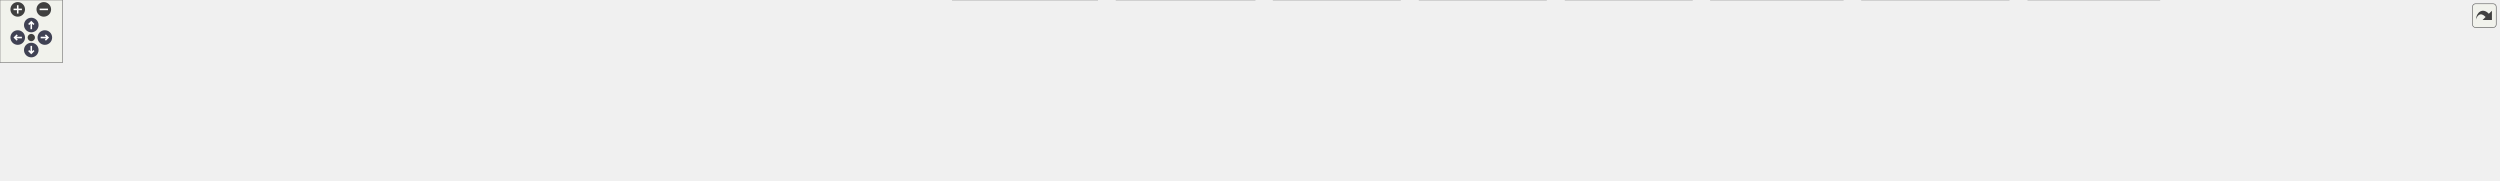
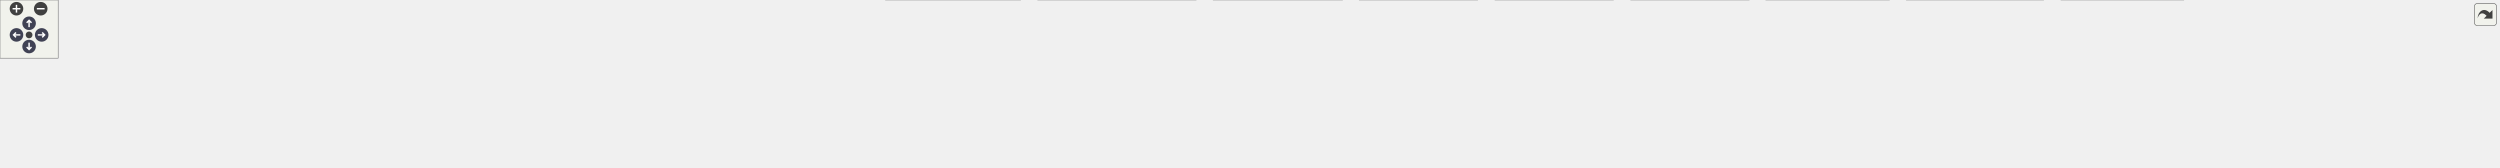
<svg xmlns="http://www.w3.org/2000/svg" xmlns:xlink="http://www.w3.org/1999/xlink" id="main" version="1.1" xml:space="preserve">
  <style type="text/css">
.node, .edge {opacity: 0.7;}
.node.selected, .edge.selected {opacity: 1;}
.edge:hover path { stroke: red; }
.edge:hover polygon { stroke: red; fill: red; }
</style>
  <defs>
    <circle id="rim" cx="0" cy="0" r="7" />
    <circle id="rim2" cx="0" cy="0" r="3.5" />
    <g id="zoomPlus">
      <use xlink:href="#rim" fill="#404040">
        <set attributeName="fill" to="#808080" begin="zoomplus.mouseover" end="zoomplus.mouseout" />
      </use>
      <path d="M-4,0h8M0,-4v8" fill="none" stroke="white" stroke-width="1.5" pointer-events="none" />
    </g>
    <g id="zoomMin">
      <use xlink:href="#rim" fill="#404040">
        <set attributeName="fill" to="#808080" begin="zoomminus.mouseover" end="zoomminus.mouseout" />
      </use>
      <path d="M-4,0h8" fill="none" stroke="white" stroke-width="1.5" pointer-events="none" />
    </g>
    <g id="arrowUp" transform="translate(30 24)">
      <use xlink:href="#rim" />
      <path pointer-events="none" fill="none" stroke="white" stroke-width="1.5" d="M0,-3.0v7 M-2.5,-0.5L0,-3.0L2.5,-0.5" />
    </g>
    <g id="arrowRight" transform="rotate(90) translate(36 -43)">
      <use xlink:href="#rim" />
      <path pointer-events="none" fill="none" stroke="white" stroke-width="1.5" d="M0,-3.0v7 M-2.5,-0.5L0,-3.0L2.5,-0.5" />
    </g>
    <g id="arrowDown" transform="rotate(180) translate(-30 -48)">
      <use xlink:href="#rim" />
      <path pointer-events="none" fill="none" stroke="white" stroke-width="1.5" d="M0,-3.0v7 M-2.5,-0.5L0,-3.0L2.5,-0.5" />
    </g>
    <g id="arrowLeft" transform="rotate(270) translate(-36 17)">
      <use xlink:href="#rim" />
      <path pointer-events="none" fill="none" stroke="white" stroke-width="1.5" d="M0,-3.0v7 M-2.5,-0.5L0,-3.0L2.5,-0.5" />
    </g>
    <g id="resetDef">
      <use xlink:href="#rim2" fill="#404040">
        <set attributeName="fill" to="#808080" begin="reset.mouseover" end="reset.mouseout" />
      </use>
    </g>
  </defs>
  <svg id="graph" class="graph">
    <g id="viewport">
      <g id="Node000001" class="node">
        <g id="a_Node000001">
          <a xlink:title=" ">
-             <polygon fill="#999999" stroke="#666666" points="1224.88,-112 1049.12,-112 1049.12,-68 1224.88,-68 1224.88,-112" />
-             <text text-anchor="start" x="1057.12" y="-98.5" font-family="Helvetica,sans-Serif" font-size="10.00">src/main/java/fr/softsf</text>
-             <text text-anchor="start" x="1057.12" y="-86.5" font-family="Helvetica,sans-Serif" font-size="10.00">/canscan/ui/worker/DynamicPreview</text>
-             <text text-anchor="middle" x="1137" y="-74.5" font-family="Helvetica,sans-Serif" font-size="10.00">Worker.java</text>
+             <polygon fill="#999999" stroke="#666666" points="1322.88,-112 1147.12,-112 1147.12,-68 1322.88,-68 1322.88,-112" />
+             <text text-anchor="start" x="1155.12" y="-98.5" font-family="Helvetica,sans-Serif" font-size="10.00">src/main/java/fr/softsf</text>
+             <text text-anchor="start" x="1155.12" y="-86.5" font-family="Helvetica,sans-Serif" font-size="10.00">/canscan/ui/worker/DynamicPreview</text>
+             <text text-anchor="middle" x="1235" y="-74.5" font-family="Helvetica,sans-Serif" font-size="10.00">Worker.java</text>
          </a>
        </g>
      </g>
      <g id="Node000002" class="node">
        <g id="a_Node000002">
          <a xlink:title=" ">
            <polygon fill="#e0e0e0" stroke="#999999" points="148,-26 0,-26 0,-6 148,-6 148,-26" />
            <text text-anchor="middle" x="74" y="-12.5" font-family="Helvetica,sans-Serif" font-size="10.00">java.awt.image.BufferedImage</text>
          </a>
        </g>
      </g>
      <g id="edge1_Node000001_Node000002" class="edge">
        <g id="a_edge1_Node000001_Node000002">
          <a xlink:title=" ">
-             <path fill="none" stroke="#63b8ff" d="M1048.84,-87.43C876.79,-83.59 484.46,-70.97 157,-32 148.9,-31.04 140.4,-29.78 132.05,-28.41" />
-             <polygon fill="#63b8ff" stroke="#63b8ff" points="132.76,-24.98 122.31,-26.74 131.57,-31.88 132.76,-24.98" />
+             <path fill="none" stroke="#63b8ff" d="M1146.65,-88.09C962.17,-85.36 522.8,-74.55 157,-32 148.71,-31.04 139.99,-29.76 131.45,-28.35" />
+             <polygon fill="#63b8ff" stroke="#63b8ff" points="132.32,-24.95 121.87,-26.7 131.13,-31.85 132.32,-24.95" />
          </a>
        </g>
      </g>
      <g id="Node000003" class="node">
        <g id="a_Node000003">
          <a xlink:title=" ">
            <polygon fill="#e0e0e0" stroke="#999999" points="229.62,-26 166.38,-26 166.38,-6 229.62,-6 229.62,-26" />
            <text text-anchor="middle" x="198" y="-12.5" font-family="Helvetica,sans-Serif" font-size="10.00">java.io.File</text>
          </a>
        </g>
      </g>
      <g id="edge2_Node000001_Node000003" class="edge">
        <g id="a_edge2_Node000001_Node000003">
          <a xlink:title=" ">
-             <path fill="none" stroke="#63b8ff" d="M1048.83,-86.62C853.98,-80.84 391.88,-64.12 239,-32 236.37,-31.45 233.68,-30.76 231.01,-29.99" />
-             <polygon fill="#63b8ff" stroke="#63b8ff" points="232.25,-26.71 221.65,-26.91 230.06,-33.36 232.25,-26.71" />
+             <path fill="none" stroke="#63b8ff" d="M1146.74,-87.26C936.57,-82.58 411.15,-67.61 239,-32 236.37,-31.46 233.68,-30.78 231,-30.01" />
+             <polygon fill="#63b8ff" stroke="#63b8ff" points="232.24,-26.73 221.65,-26.94 230.06,-33.38 232.24,-26.73" />
          </a>
        </g>
      </g>
      <g id="Node000004" class="node">
        <g id="a_Node000004">
          <a xlink:title=" ">
            <polygon fill="#e0e0e0" stroke="#999999" points="334.25,-26 247.75,-26 247.75,-6 334.25,-6 334.25,-26" />
            <text text-anchor="middle" x="291" y="-12.5" font-family="Helvetica,sans-Serif" font-size="10.00">java.util.Objects</text>
          </a>
        </g>
      </g>
      <g id="edge3_Node000001_Node000004" class="edge">
        <g id="a_edge3_Node000001_Node000004">
          <a xlink:title=" ">
-             <path fill="none" stroke="#63b8ff" d="M1048.73,-88.66C901.37,-86.76 596.41,-77.13 343,-32 338.97,-31.28 334.81,-30.37 330.67,-29.36" />
-             <polygon fill="#63b8ff" stroke="#63b8ff" points="331.93,-26.07 321.36,-26.89 330.13,-32.84 331.93,-26.07" />
+             <path fill="none" stroke="#63b8ff" d="M1146.9,-89.67C985.97,-89.5 634.23,-82.69 343,-32 338.92,-31.29 334.7,-30.38 330.51,-29.36" />
+             <polygon fill="#63b8ff" stroke="#63b8ff" points="331.65,-26.04 321.08,-26.85 329.85,-32.8 331.65,-26.04" />
          </a>
        </g>
      </g>
      <g id="Node000005" class="node">
        <g id="a_Node000005">
          <a xlink:title=" ">
            <polygon fill="#e0e0e0" stroke="#999999" points="451.62,-26 352.38,-26 352.38,-6 451.62,-6 451.62,-26" />
            <text text-anchor="middle" x="402" y="-12.5" font-family="Helvetica,sans-Serif" font-size="10.00">javax.swing.JLabel</text>
          </a>
        </g>
      </g>
      <g id="edge4_Node000001_Node000005" class="edge">
        <g id="a_edge4_Node000001_Node000005">
          <a xlink:title=" ">
-             <path fill="none" stroke="#63b8ff" d="M1048.65,-86.19C918.99,-81.03 669.92,-67.12 461,-32 456.12,-31.18 451.05,-30.16 446.02,-29.03" />
-             <polygon fill="#63b8ff" stroke="#63b8ff" points="447.19,-25.72 436.65,-26.81 445.57,-32.53 447.19,-25.72" />
+             <path fill="none" stroke="#63b8ff" d="M1146.78,-87.53C1002.48,-84 707.37,-72.07 461,-32 456.05,-31.2 450.92,-30.17 445.83,-29.05" />
+             <polygon fill="#63b8ff" stroke="#63b8ff" points="446.87,-25.7 436.33,-26.79 445.26,-32.51 446.87,-25.7" />
          </a>
        </g>
      </g>
      <g id="Node000006" class="node">
        <g id="a_Node000006">
          <a xlink:title=" ">
            <polygon fill="#e0e0e0" stroke="#999999" points="600,-26 470,-26 470,-6 600,-6 600,-26" />
            <text text-anchor="middle" x="535" y="-12.5" font-family="Helvetica,sans-Serif" font-size="10.00">javax.swing.JProgressBar</text>
          </a>
        </g>
      </g>
      <g id="edge5_Node000001_Node000006" class="edge">
        <g id="a_edge5_Node000001_Node000006">
          <a xlink:title=" ">
-             <path fill="none" stroke="#63b8ff" d="M1048.86,-81.99C943.76,-73.06 762.98,-55.86 609,-32 602.61,-31.01 595.94,-29.84 589.32,-28.61" />
-             <polygon fill="#63b8ff" stroke="#63b8ff" points="590.28,-25.23 579.8,-26.77 588.95,-32.1 590.28,-25.23" />
+             <path fill="none" stroke="#63b8ff" d="M1146.78,-84.01C1025.26,-76.45 799.72,-59.93 609,-32 602.44,-31.04 595.58,-29.87 588.79,-28.62" />
+             <polygon fill="#63b8ff" stroke="#63b8ff" points="589.48,-25.19 579,-26.73 588.16,-32.06 589.48,-25.19" />
          </a>
        </g>
      </g>
      <g id="Node000007" class="node">
        <g id="a_Node000007">
          <a xlink:title=" ">
            <polygon fill="#e0e0e0" stroke="#999999" points="748.38,-26 617.62,-26 617.62,-6 748.38,-6 748.38,-26" />
            <text text-anchor="middle" x="683" y="-12.5" font-family="Helvetica,sans-Serif" font-size="10.00">javax.swing.SwingUtilities</text>
          </a>
        </g>
      </g>
      <g id="edge6_Node000001_Node000007" class="edge">
        <g id="a_edge6_Node000001_Node000007">
          <a xlink:title=" ">
-             <path fill="none" stroke="#63b8ff" d="M1048.74,-76.95C971.8,-66.16 857.3,-49.39 758,-32 752.03,-30.96 745.81,-29.81 739.61,-28.62" />
-             <polygon fill="#63b8ff" stroke="#63b8ff" points="740.51,-25.23 730.03,-26.76 739.18,-32.11 740.51,-25.23" />
+             <path fill="none" stroke="#63b8ff" d="M1146.8,-80.55C1050.84,-70.88 893.07,-53.54 758,-32 751.62,-30.98 744.95,-29.81 738.33,-28.58" />
+             <polygon fill="#63b8ff" stroke="#63b8ff" points="739.28,-25.19 728.8,-26.75 737.96,-32.07 739.28,-25.19" />
          </a>
        </g>
      </g>
      <g id="Node000008" class="node">
        <g id="a_Node000008">
          <a xlink:title=" ">
            <polygon fill="#e0e0e0" stroke="#999999" points="895.25,-26 766.75,-26 766.75,-6 895.25,-6 895.25,-26" />
            <text text-anchor="middle" x="831" y="-12.5" font-family="Helvetica,sans-Serif" font-size="10.00">javax.swing.SwingWorker</text>
          </a>
        </g>
      </g>
      <g id="edge7_Node000001_Node000008" class="edge">
        <g id="a_edge7_Node000001_Node000008">
          <a xlink:title=" ">
-             <path fill="none" stroke="#63b8ff" d="M1048.9,-68.27C994.86,-55.56 927.57,-39.72 882.17,-29.04" />
-             <polygon fill="#63b8ff" stroke="#63b8ff" points="883.13,-25.67 872.6,-26.79 881.53,-32.49 883.13,-25.67" />
+             <path fill="none" stroke="#63b8ff" d="M1146.7,-74.59C1079.94,-63.5 986.08,-47.5 904,-32 898.42,-30.95 892.61,-29.81 886.81,-28.66" />
+             <polygon fill="#63b8ff" stroke="#63b8ff" points="887.72,-25.27 877.22,-26.73 886.33,-32.13 887.72,-25.27" />
          </a>
        </g>
      </g>
      <g id="Node000009" class="node">
        <g id="a_Node000009">
          <a xlink:title=" ">
            <polygon fill="#e0e0e0" stroke="#999999" points="1052.5,-32 913.5,-32 913.5,0 1052.5,0 1052.5,-32" />
            <text text-anchor="start" x="921.5" y="-18.5" font-family="Helvetica,sans-Serif" font-size="10.00">org.apache.commons.lang3.</text>
            <text text-anchor="middle" x="983" y="-6.5" font-family="Helvetica,sans-Serif" font-size="10.00">StringUtils</text>
          </a>
        </g>
      </g>
      <g id="edge8_Node000001_Node000009" class="edge">
        <g id="a_edge8_Node000001_Node000009">
          <a xlink:title=" ">
-             <path fill="none" stroke="#63b8ff" d="M1091.21,-67.59C1070.68,-57.99 1046.57,-46.72 1026.34,-37.26" />
-             <polygon fill="#63b8ff" stroke="#63b8ff" points="1028.06,-34.2 1017.51,-33.14 1025.09,-40.54 1028.06,-34.2" />
+             <path fill="none" stroke="#63b8ff" d="M1160.07,-67.59C1124.47,-57.42 1082.3,-45.37 1048.06,-35.59" />
+             <polygon fill="#63b8ff" stroke="#63b8ff" points="1049.27,-32.29 1038.69,-32.91 1047.34,-39.02 1049.27,-32.29" />
          </a>
        </g>
      </g>
      <g id="Node000010" class="node">
        <g id="a_Node000010">
          <a xlink:title=" ">
-             <polygon fill="#e0e0e0" stroke="#999999" points="1203.5,-32 1070.5,-32 1070.5,0 1203.5,0 1203.5,-32" />
-             <text text-anchor="start" x="1078.5" y="-18.5" font-family="Helvetica,sans-Serif" font-size="10.00">fr.softsf.canscan.constant.</text>
-             <text text-anchor="middle" x="1137" y="-6.5" font-family="Helvetica,sans-Serif" font-size="10.00">StringConstants</text>
+             <polygon fill="#e0e0e0" stroke="#999999" points="1233.5,-32 1070.5,-32 1070.5,0 1233.5,0 1233.5,-32" />
+             <text text-anchor="start" x="1078.5" y="-18.5" font-family="Helvetica,sans-Serif" font-size="10.00">edu.umd.cs.findbugs.annotations.</text>
+             <text text-anchor="middle" x="1152" y="-6.5" font-family="Helvetica,sans-Serif" font-size="10.00">SuppressFBWarnings</text>
          </a>
        </g>
      </g>
      <g id="edge9_Node000001_Node000010" class="edge">
        <g id="a_edge9_Node000001_Node000010">
          <a xlink:title=" ">
-             <path fill="none" stroke="#63b8ff" d="M1137,-67.79C1137,-60.18 1137,-51.52 1137,-43.52" />
-             <polygon fill="#63b8ff" stroke="#63b8ff" points="1140.5,-43.64 1137,-33.64 1133.5,-43.64 1140.5,-43.64" />
+             <path fill="none" stroke="#63b8ff" d="M1210.55,-67.79C1200.41,-59 1188.64,-48.78 1178.32,-39.83" />
+             <polygon fill="#63b8ff" stroke="#63b8ff" points="1180.69,-37.25 1170.84,-33.34 1176.1,-42.54 1180.69,-37.25" />
          </a>
        </g>
      </g>
      <g id="Node000011" class="node">
        <g id="a_Node000011">
          <a xlink:title=" ">
-             <polygon fill="#e0e0e0" stroke="#999999" points="1342.88,-32 1221.12,-32 1221.12,0 1342.88,0 1342.88,-32" />
-             <text text-anchor="start" x="1229.12" y="-18.5" font-family="Helvetica,sans-Serif" font-size="10.00">fr.softsf.canscan.model.</text>
-             <text text-anchor="middle" x="1282" y="-6.5" font-family="Helvetica,sans-Serif" font-size="10.00">CommonFields</text>
+             <polygon fill="#e0e0e0" stroke="#999999" points="1384.5,-32 1251.5,-32 1251.5,0 1384.5,0 1384.5,-32" />
+             <text text-anchor="start" x="1259.5" y="-18.5" font-family="Helvetica,sans-Serif" font-size="10.00">fr.softsf.canscan.constant.</text>
+             <text text-anchor="middle" x="1318" y="-6.5" font-family="Helvetica,sans-Serif" font-size="10.00">StringConstants</text>
          </a>
        </g>
      </g>
      <g id="edge10_Node000001_Node000011" class="edge">
        <g id="a_edge10_Node000001_Node000011">
          <a xlink:title=" ">
-             <path fill="none" stroke="#63b8ff" d="M1180.11,-67.59C1199.27,-58.08 1221.73,-46.93 1240.67,-37.52" />
-             <polygon fill="#63b8ff" stroke="#63b8ff" points="1242.04,-40.75 1249.44,-33.17 1238.92,-34.48 1242.04,-40.75" />
+             <path fill="none" stroke="#63b8ff" d="M1259.45,-67.79C1269.59,-59 1281.36,-48.78 1291.68,-39.83" />
+             <polygon fill="#63b8ff" stroke="#63b8ff" points="1293.9,-42.54 1299.16,-33.34 1289.31,-37.25 1293.9,-42.54" />
          </a>
        </g>
      </g>
      <g id="Node000012" class="node">
        <g id="a_Node000012">
          <a xlink:title=" ">
-             <polygon fill="#e0e0e0" stroke="#999999" points="1482.88,-32 1361.12,-32 1361.12,0 1482.88,0 1482.88,-32" />
-             <text text-anchor="start" x="1369.12" y="-18.5" font-family="Helvetica,sans-Serif" font-size="10.00">fr.softsf.canscan.model.</text>
-             <text text-anchor="middle" x="1422" y="-6.5" font-family="Helvetica,sans-Serif" font-size="10.00">EncodedData</text>
+             <polygon fill="#e0e0e0" stroke="#999999" points="1523.88,-32 1402.12,-32 1402.12,0 1523.88,0 1523.88,-32" />
+             <text text-anchor="start" x="1410.12" y="-18.5" font-family="Helvetica,sans-Serif" font-size="10.00">fr.softsf.canscan.model.</text>
+             <text text-anchor="middle" x="1463" y="-6.5" font-family="Helvetica,sans-Serif" font-size="10.00">CommonFields</text>
          </a>
        </g>
      </g>
      <g id="edge11_Node000001_Node000012" class="edge">
        <g id="a_edge11_Node000001_Node000012">
          <a xlink:title=" ">
-             <path fill="none" stroke="#63b8ff" d="M1221.74,-67.59C1262.45,-57.31 1310.72,-45.11 1349.68,-35.27" />
-             <polygon fill="#63b8ff" stroke="#63b8ff" points="1350.36,-38.71 1359.2,-32.87 1348.64,-31.92 1350.36,-38.71" />
+             <path fill="none" stroke="#63b8ff" d="M1302.79,-67.59C1334.73,-57.51 1372.49,-45.58 1403.33,-35.84" />
+             <polygon fill="#63b8ff" stroke="#63b8ff" points="1404.01,-39.3 1412.49,-32.95 1401.9,-32.63 1404.01,-39.3" />
          </a>
        </g>
      </g>
      <g id="Node000013" class="node">
        <g id="a_Node000013">
          <a xlink:title=" ">
-             <polygon fill="#e0e0e0" stroke="#999999" points="1622.88,-32 1501.12,-32 1501.12,0 1622.88,0 1622.88,-32" />
-             <text text-anchor="start" x="1509.12" y="-18.5" font-family="Helvetica,sans-Serif" font-size="10.00">fr.softsf.canscan.model.</text>
-             <text text-anchor="middle" x="1562" y="-6.5" font-family="Helvetica,sans-Serif" font-size="10.00">WholeFields</text>
+             <polygon fill="#e0e0e0" stroke="#999999" points="1663.88,-32 1542.12,-32 1542.12,0 1663.88,0 1663.88,-32" />
+             <text text-anchor="start" x="1550.12" y="-18.5" font-family="Helvetica,sans-Serif" font-size="10.00">fr.softsf.canscan.model.</text>
+             <text text-anchor="middle" x="1603" y="-6.5" font-family="Helvetica,sans-Serif" font-size="10.00">EncodedData</text>
          </a>
        </g>
      </g>
      <g id="edge12_Node000001_Node000013" class="edge">
        <g id="a_edge12_Node000001_Node000013">
          <a xlink:title=" ">
-             <path fill="none" stroke="#63b8ff" d="M1225.12,-76.15C1294.41,-65.75 1393.65,-50.19 1489.85,-32.35" />
-             <polygon fill="#63b8ff" stroke="#63b8ff" points="1490.28,-35.83 1499.47,-30.55 1488.99,-28.95 1490.28,-35.83" />
+             <path fill="none" stroke="#63b8ff" d="M1323.12,-72.67C1379.71,-62.07 1455.08,-47.71 1530.77,-32.43" />
+             <polygon fill="#63b8ff" stroke="#63b8ff" points="1531.34,-35.88 1540.45,-30.47 1529.95,-29.02 1531.34,-35.88" />
          </a>
        </g>
      </g>
      <g id="Node000014" class="node">
        <g id="a_Node000014">
          <a xlink:title=" ">
-             <polygon fill="#e0e0e0" stroke="#999999" points="1767.5,-32 1640.5,-32 1640.5,0 1767.5,0 1767.5,-32" />
-             <text text-anchor="start" x="1648.5" y="-18.5" font-family="Helvetica,sans-Serif" font-size="10.00">fr.softsf.canscan.service.</text>
-             <text text-anchor="middle" x="1704" y="-6.5" font-family="Helvetica,sans-Serif" font-size="10.00">DataBuilderService</text>
+             <polygon fill="#e0e0e0" stroke="#999999" points="1803.88,-32 1682.12,-32 1682.12,0 1803.88,0 1803.88,-32" />
+             <text text-anchor="start" x="1690.12" y="-18.5" font-family="Helvetica,sans-Serif" font-size="10.00">fr.softsf.canscan.model.</text>
+             <text text-anchor="middle" x="1743" y="-6.5" font-family="Helvetica,sans-Serif" font-size="10.00">WholeFields</text>
          </a>
        </g>
      </g>
      <g id="edge13_Node000001_Node000014" class="edge">
        <g id="a_edge13_Node000001_Node000014">
          <a xlink:title=" ">
-             <path fill="none" stroke="#63b8ff" d="M1224.96,-81.3C1321.77,-72.28 1482.17,-55.71 1629.06,-32.4" />
-             <polygon fill="#63b8ff" stroke="#63b8ff" points="1629.25,-35.91 1638.57,-30.87 1628.14,-29 1629.25,-35.91" />
+             <path fill="none" stroke="#63b8ff" d="M1322.99,-79.69C1409.15,-70.08 1544.35,-53.72 1670.93,-32.27" />
+             <polygon fill="#63b8ff" stroke="#63b8ff" points="1671.21,-35.77 1680.48,-30.64 1670.03,-28.87 1671.21,-35.77" />
          </a>
        </g>
      </g>
      <g id="Node000015" class="node">
        <g id="a_Node000015">
          <a xlink:title=" ">
-             <polygon fill="#e0e0e0" stroke="#999999" points="1926.62,-32 1785.38,-32 1785.38,0 1926.62,0 1926.62,-32" />
-             <text text-anchor="start" x="1793.38" y="-18.5" font-family="Helvetica,sans-Serif" font-size="10.00">fr.softsf.canscan.ui.Encoded</text>
-             <text text-anchor="middle" x="1856" y="-6.5" font-family="Helvetica,sans-Serif" font-size="10.00">Image</text>
+             <polygon fill="#e0e0e0" stroke="#999999" points="1948.5,-32 1821.5,-32 1821.5,0 1948.5,0 1948.5,-32" />
+             <text text-anchor="start" x="1829.5" y="-18.5" font-family="Helvetica,sans-Serif" font-size="10.00">fr.softsf.canscan.service.</text>
+             <text text-anchor="middle" x="1885" y="-6.5" font-family="Helvetica,sans-Serif" font-size="10.00">DataBuilderService</text>
          </a>
        </g>
      </g>
      <g id="edge14_Node000001_Node000015" class="edge">
        <g id="a_edge14_Node000001_Node000015">
          <a xlink:title=" ">
-             <path fill="none" stroke="#63b8ff" d="M1225.31,-83.9C1346.75,-76.28 1572.32,-59.91 1773.61,-32.4" />
-             <polygon fill="#63b8ff" stroke="#63b8ff" points="1774.07,-35.87 1783.5,-31.03 1773.11,-28.93 1774.07,-35.87" />
+             <path fill="none" stroke="#63b8ff" d="M1323.01,-83.27C1434.31,-75.36 1632,-59.11 1809.93,-32.38" />
+             <polygon fill="#63b8ff" stroke="#63b8ff" points="1810.22,-35.88 1819.58,-30.92 1809.17,-28.96 1810.22,-35.88" />
          </a>
        </g>
      </g>
      <g id="Node000016" class="node">
        <g id="a_Node000016">
          <a xlink:title=" ">
-             <polygon fill="#e0e0e0" stroke="#999999" points="2071.12,-32 1944.88,-32 1944.88,0 2071.12,0 2071.12,-32" />
-             <text text-anchor="start" x="1952.88" y="-18.5" font-family="Helvetica,sans-Serif" font-size="10.00">fr.softsf.canscan.ui.Label</text>
-             <text text-anchor="middle" x="2008" y="-6.5" font-family="Helvetica,sans-Serif" font-size="10.00">IconUtil</text>
+             <polygon fill="#e0e0e0" stroke="#999999" points="2107.62,-32 1966.38,-32 1966.38,0 2107.62,0 2107.62,-32" />
+             <text text-anchor="start" x="1974.38" y="-18.5" font-family="Helvetica,sans-Serif" font-size="10.00">fr.softsf.canscan.ui.Encoded</text>
+             <text text-anchor="middle" x="2037" y="-6.5" font-family="Helvetica,sans-Serif" font-size="10.00">Image</text>
          </a>
        </g>
      </g>
      <g id="edge15_Node000001_Node000016" class="edge">
        <g id="a_edge15_Node000001_Node000016">
          <a xlink:title=" ">
-             <path fill="none" stroke="#63b8ff" d="M1225.19,-86.57C1370.78,-81.72 1670.64,-68.13 1933.19,-32.27" />
-             <polygon fill="#63b8ff" stroke="#63b8ff" points="1933.55,-35.76 1942.98,-30.92 1932.59,-28.82 1933.55,-35.76" />
+             <path fill="none" stroke="#63b8ff" d="M1323.25,-85.15C1457.65,-78.59 1721.83,-63 1954.92,-32.33" />
+             <polygon fill="#63b8ff" stroke="#63b8ff" points="1955.05,-35.85 1964.5,-31.06 1954.13,-28.91 1955.05,-35.85" />
          </a>
        </g>
      </g>
      <g id="Node000017" class="node">
        <g id="a_Node000017">
          <a xlink:title=" ">
-             <polygon fill="#e0e0e0" stroke="#999999" points="2233.12,-26 2088.88,-26 2088.88,-6 2233.12,-6 2233.12,-26" />
-             <text text-anchor="middle" x="2161" y="-12.5" font-family="Helvetica,sans-Serif" font-size="10.00">fr.softsf.canscan.ui.MyPopup</text>
+             <polygon fill="#e0e0e0" stroke="#999999" points="2252.12,-32 2125.88,-32 2125.88,0 2252.12,0 2252.12,-32" />
+             <text text-anchor="start" x="2133.88" y="-18.5" font-family="Helvetica,sans-Serif" font-size="10.00">fr.softsf.canscan.ui.Label</text>
+             <text text-anchor="middle" x="2189" y="-6.5" font-family="Helvetica,sans-Serif" font-size="10.00">IconUtil</text>
          </a>
        </g>
      </g>
      <g id="edge16_Node000001_Node000017" class="edge">
        <g id="a_edge16_Node000001_Node000017">
          <a xlink:title=" ">
-             <path fill="none" stroke="#63b8ff" d="M1225.08,-87.28C1392.3,-83.22 1767.02,-70.29 2080,-32 2087.82,-31.04 2096.02,-29.81 2104.07,-28.45" />
-             <polygon fill="#63b8ff" stroke="#63b8ff" points="2104.58,-31.91 2113.83,-26.74 2103.37,-25.02 2104.58,-31.91" />
+             <path fill="none" stroke="#63b8ff" d="M1323.35,-87.4C1480.63,-83.66 1819.55,-71.52 2114.14,-32.27" />
+             <polygon fill="#63b8ff" stroke="#63b8ff" points="2114.54,-35.74 2123.98,-30.94 2113.6,-28.81 2114.54,-35.74" />
          </a>
        </g>
      </g>
      <g id="Node000018" class="node">
        <g id="a_Node000018">
          <a xlink:title=" ">
-             <polygon fill="#e0e0e0" stroke="#999999" points="2396.5,-26 2251.5,-26 2251.5,-6 2396.5,-6 2396.5,-26" />
-             <text text-anchor="middle" x="2324" y="-12.5" font-family="Helvetica,sans-Serif" font-size="10.00">fr.softsf.canscan.util.Checker</text>
+             <polygon fill="#e0e0e0" stroke="#999999" points="2414.12,-26 2269.88,-26 2269.88,-6 2414.12,-6 2414.12,-26" />
+             <text text-anchor="middle" x="2342" y="-12.5" font-family="Helvetica,sans-Serif" font-size="10.00">fr.softsf.canscan.ui.MyPopup</text>
          </a>
        </g>
      </g>
      <g id="edge17_Node000001_Node000018" class="edge">
        <g id="a_edge17_Node000001_Node000018">
          <a xlink:title=" ">
-             <path fill="none" stroke="#63b8ff" d="M1225.06,-88.32C1412.67,-86.02 1865.41,-75.97 2242,-32 2250.1,-31.05 2258.61,-29.8 2266.96,-28.41" />
-             <polygon fill="#63b8ff" stroke="#63b8ff" points="2267.44,-31.88 2276.69,-26.72 2266.24,-24.98 2267.44,-31.88" />
+             <path fill="none" stroke="#63b8ff" d="M1323.17,-87.89C1501.09,-84.8 1915.59,-73.41 2261,-32 2269.01,-31.04 2277.41,-29.78 2285.66,-28.39" />
+             <polygon fill="#63b8ff" stroke="#63b8ff" points="2286.01,-31.88 2295.25,-26.7 2284.8,-24.98 2286.01,-31.88" />
+           </a>
+         </g>
+       </g>
+       <g id="Node000019" class="node">
+         <g id="a_Node000019">
+           <a xlink:title=" ">
+             <polygon fill="#e0e0e0" stroke="#999999" points="2577.5,-26 2432.5,-26 2432.5,-6 2577.5,-6 2577.5,-26" />
+             <text text-anchor="middle" x="2505" y="-12.5" font-family="Helvetica,sans-Serif" font-size="10.00">fr.softsf.canscan.util.Checker</text>
+           </a>
+         </g>
+       </g>
+       <g id="edge18_Node000001_Node000019" class="edge">
+         <g id="a_edge18_Node000001_Node000019">
+           <a xlink:title=" ">
+             <path fill="none" stroke="#63b8ff" d="M1323.26,-88.77C1520.88,-87.38 2013.75,-79.04 2423,-32 2431.11,-31.07 2439.62,-29.82 2447.96,-28.44" />
+             <polygon fill="#63b8ff" stroke="#63b8ff" points="2448.44,-31.91 2457.7,-26.75 2447.25,-25.01 2448.44,-31.91" />
          </a>
        </g>
      </g>
    </g>
  </svg>
  <g id="navigator" transform="translate(0 0)" fill="#404254">
    <rect fill="#f2f5e9" fill-opacity="0.5" stroke="#606060" stroke-width=".5" x="0" y="0" width="60" height="60" />
    <use id="zoomplus" xlink:href="#zoomPlus" x="17" y="9" />
    <use id="zoomminus" xlink:href="#zoomMin" x="42" y="9" />
    <use id="reset" xlink:href="#resetDef" x="30" y="36" />
    <use id="arrowup" xlink:href="#arrowUp" x="0" y="0" />
    <use id="arrowright" xlink:href="#arrowRight" x="0" y="0" />
    <use id="arrowdown" xlink:href="#arrowDown" x="0" y="0" />
    <use id="arrowleft" xlink:href="#arrowLeft" x="0" y="0" />
  </g>
  <svg viewBox="0 0 15 15" width="100%" height="30px" preserveAspectRatio="xMaxYMin meet">
    <g id="arrow_out" transform="scale(0.3 0.3)">
      <a xlink:href="_dynamic_preview_worker_8java__incl_org.svg" target="_base">
        <rect id="button" ry="5" rx="5" y="6" x="6" height="38" width="38" fill="#f2f5e9" fill-opacity="0.5" stroke="#606060" stroke-width="1.0" />
        <path id="arrow" d="M 11.5,31.437 C 11.94,20.098 22.043,11.323 32.159,21.979 L 37.069,17.246 C 37.069,17.246 37.088,32 37.088,32 L 22.16,31.978 C 22.16,31.978 26.998,27.14 26.998,27.14 C 18.529,18.264 13.292,25.23 11.5,31.437 z" style="fill:#404040;" />
      </a>
    </g>
  </svg>
  <style type="text/css">

[data-mouse-over-selected='false'] { opacity: 0.7; }
[data-mouse-over-selected='true']  { opacity: 1.0; }

</style>
</svg>
